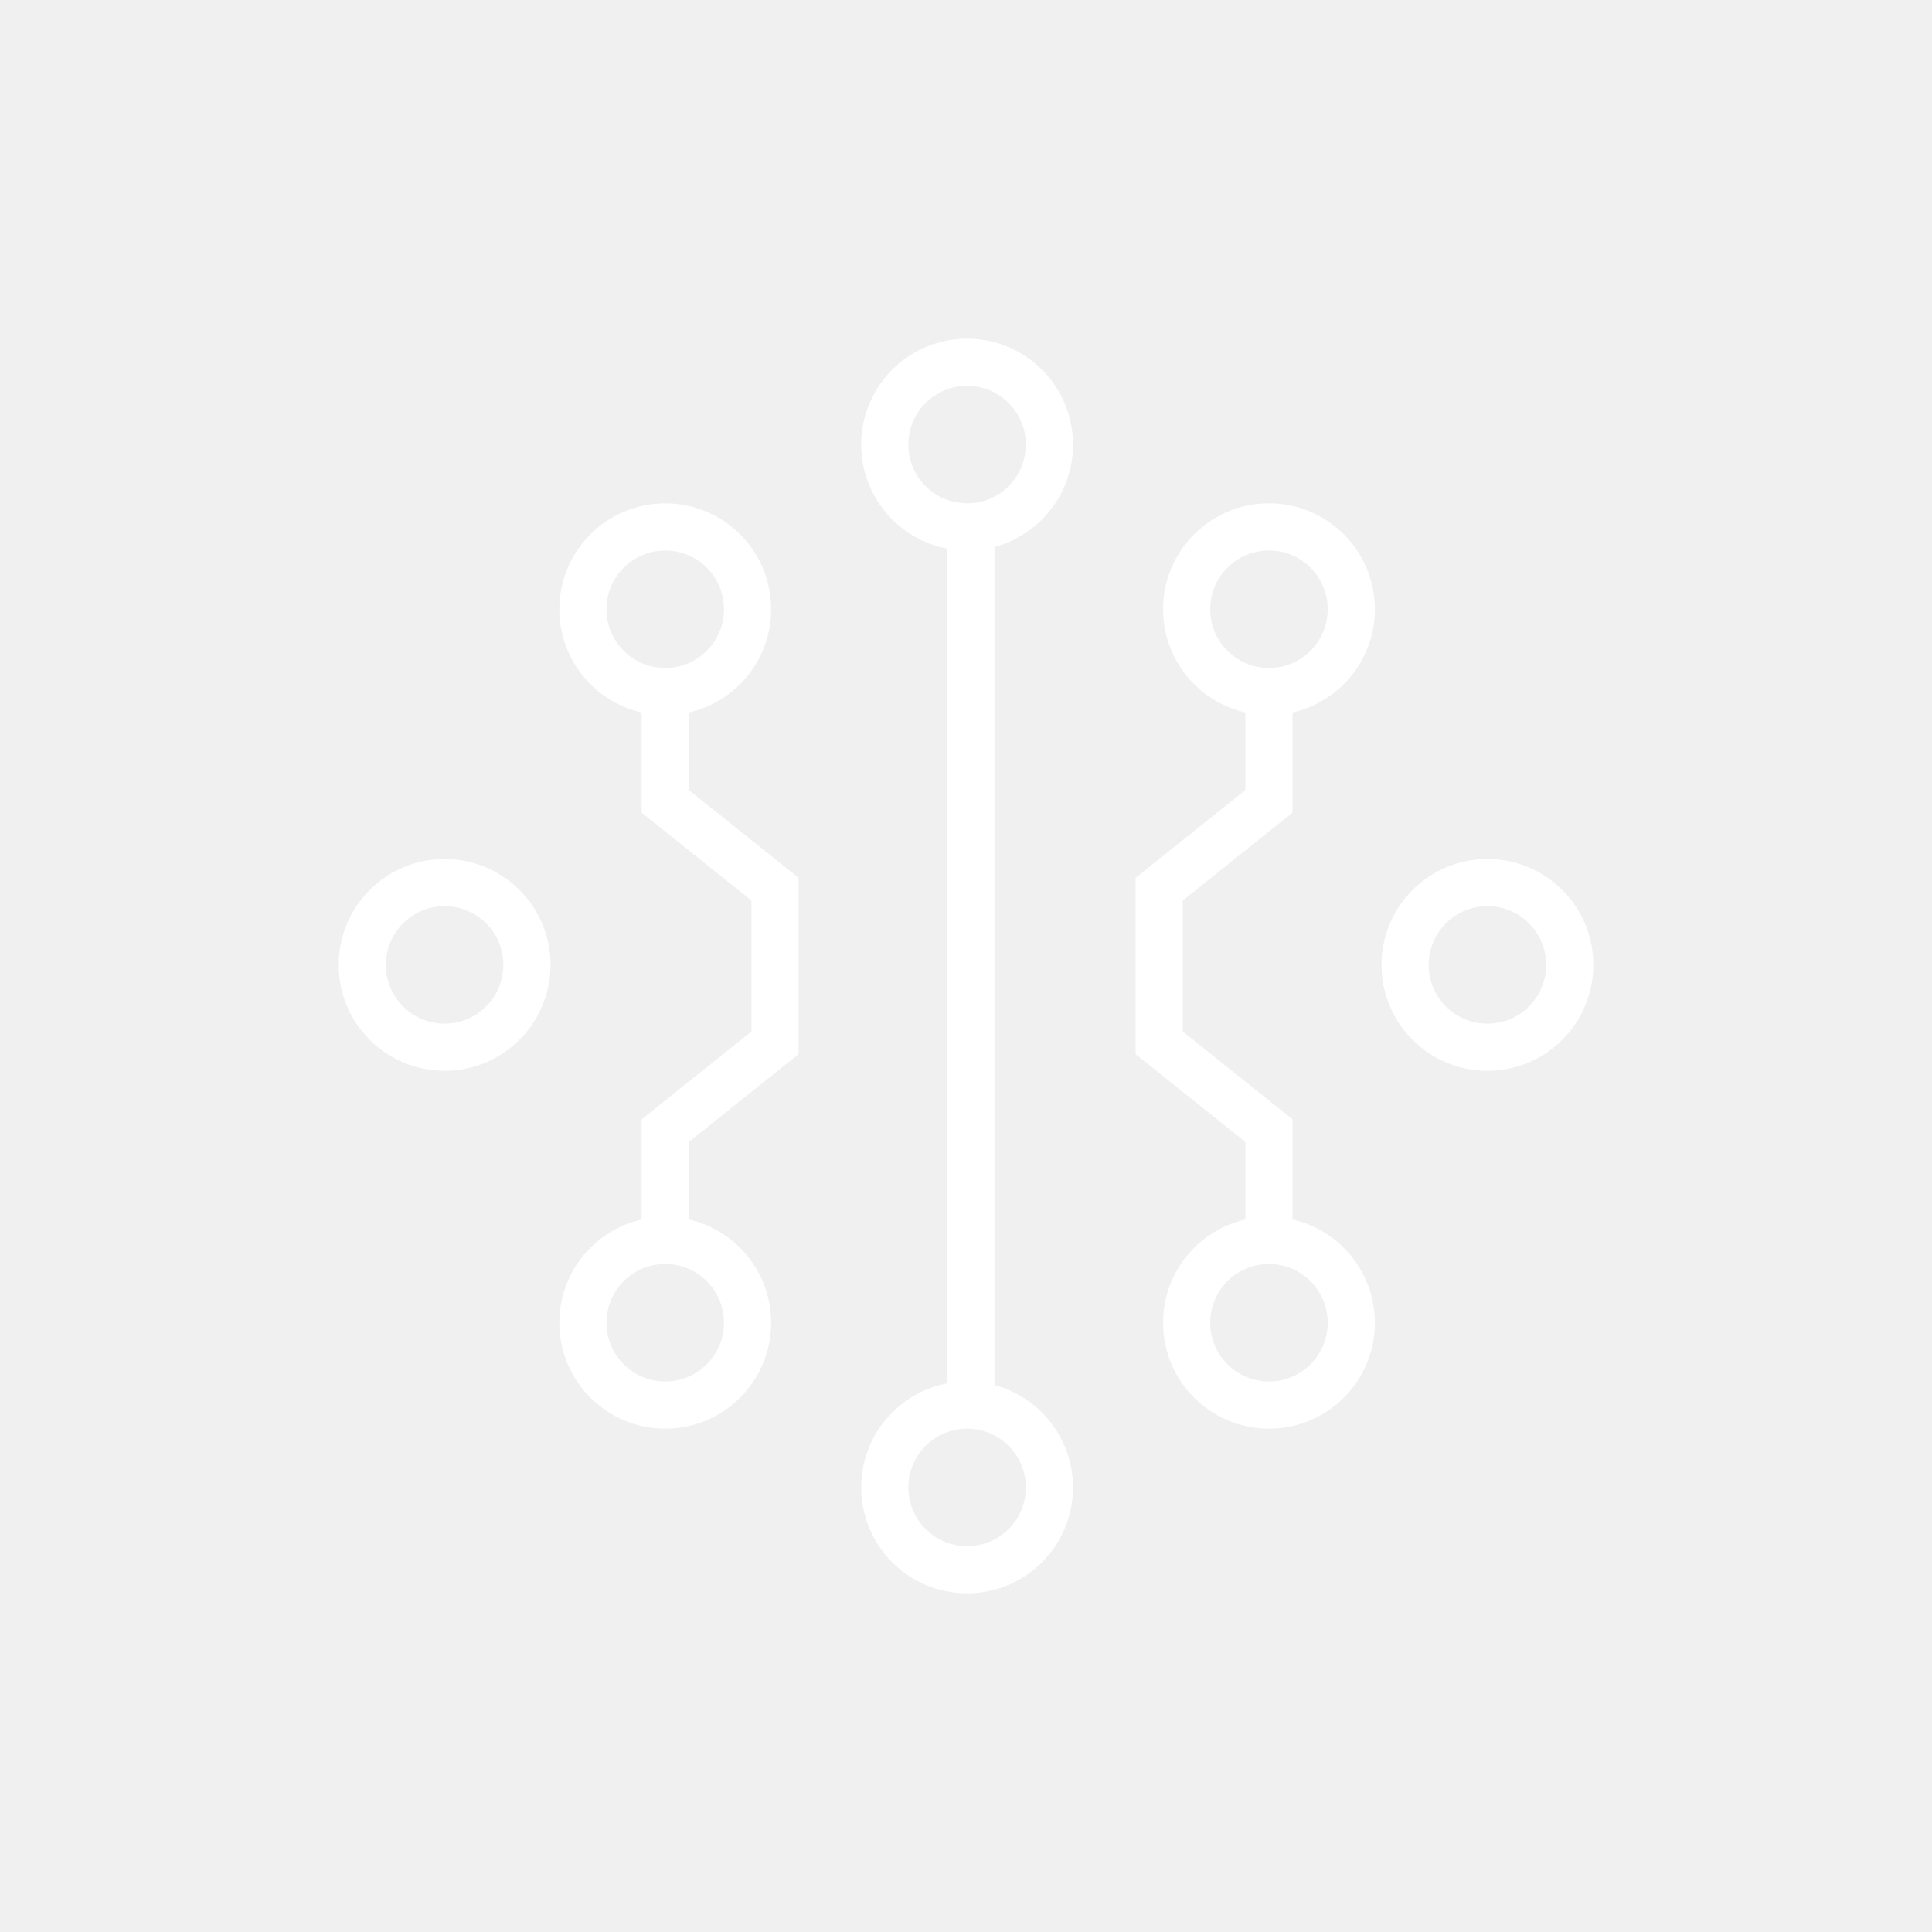
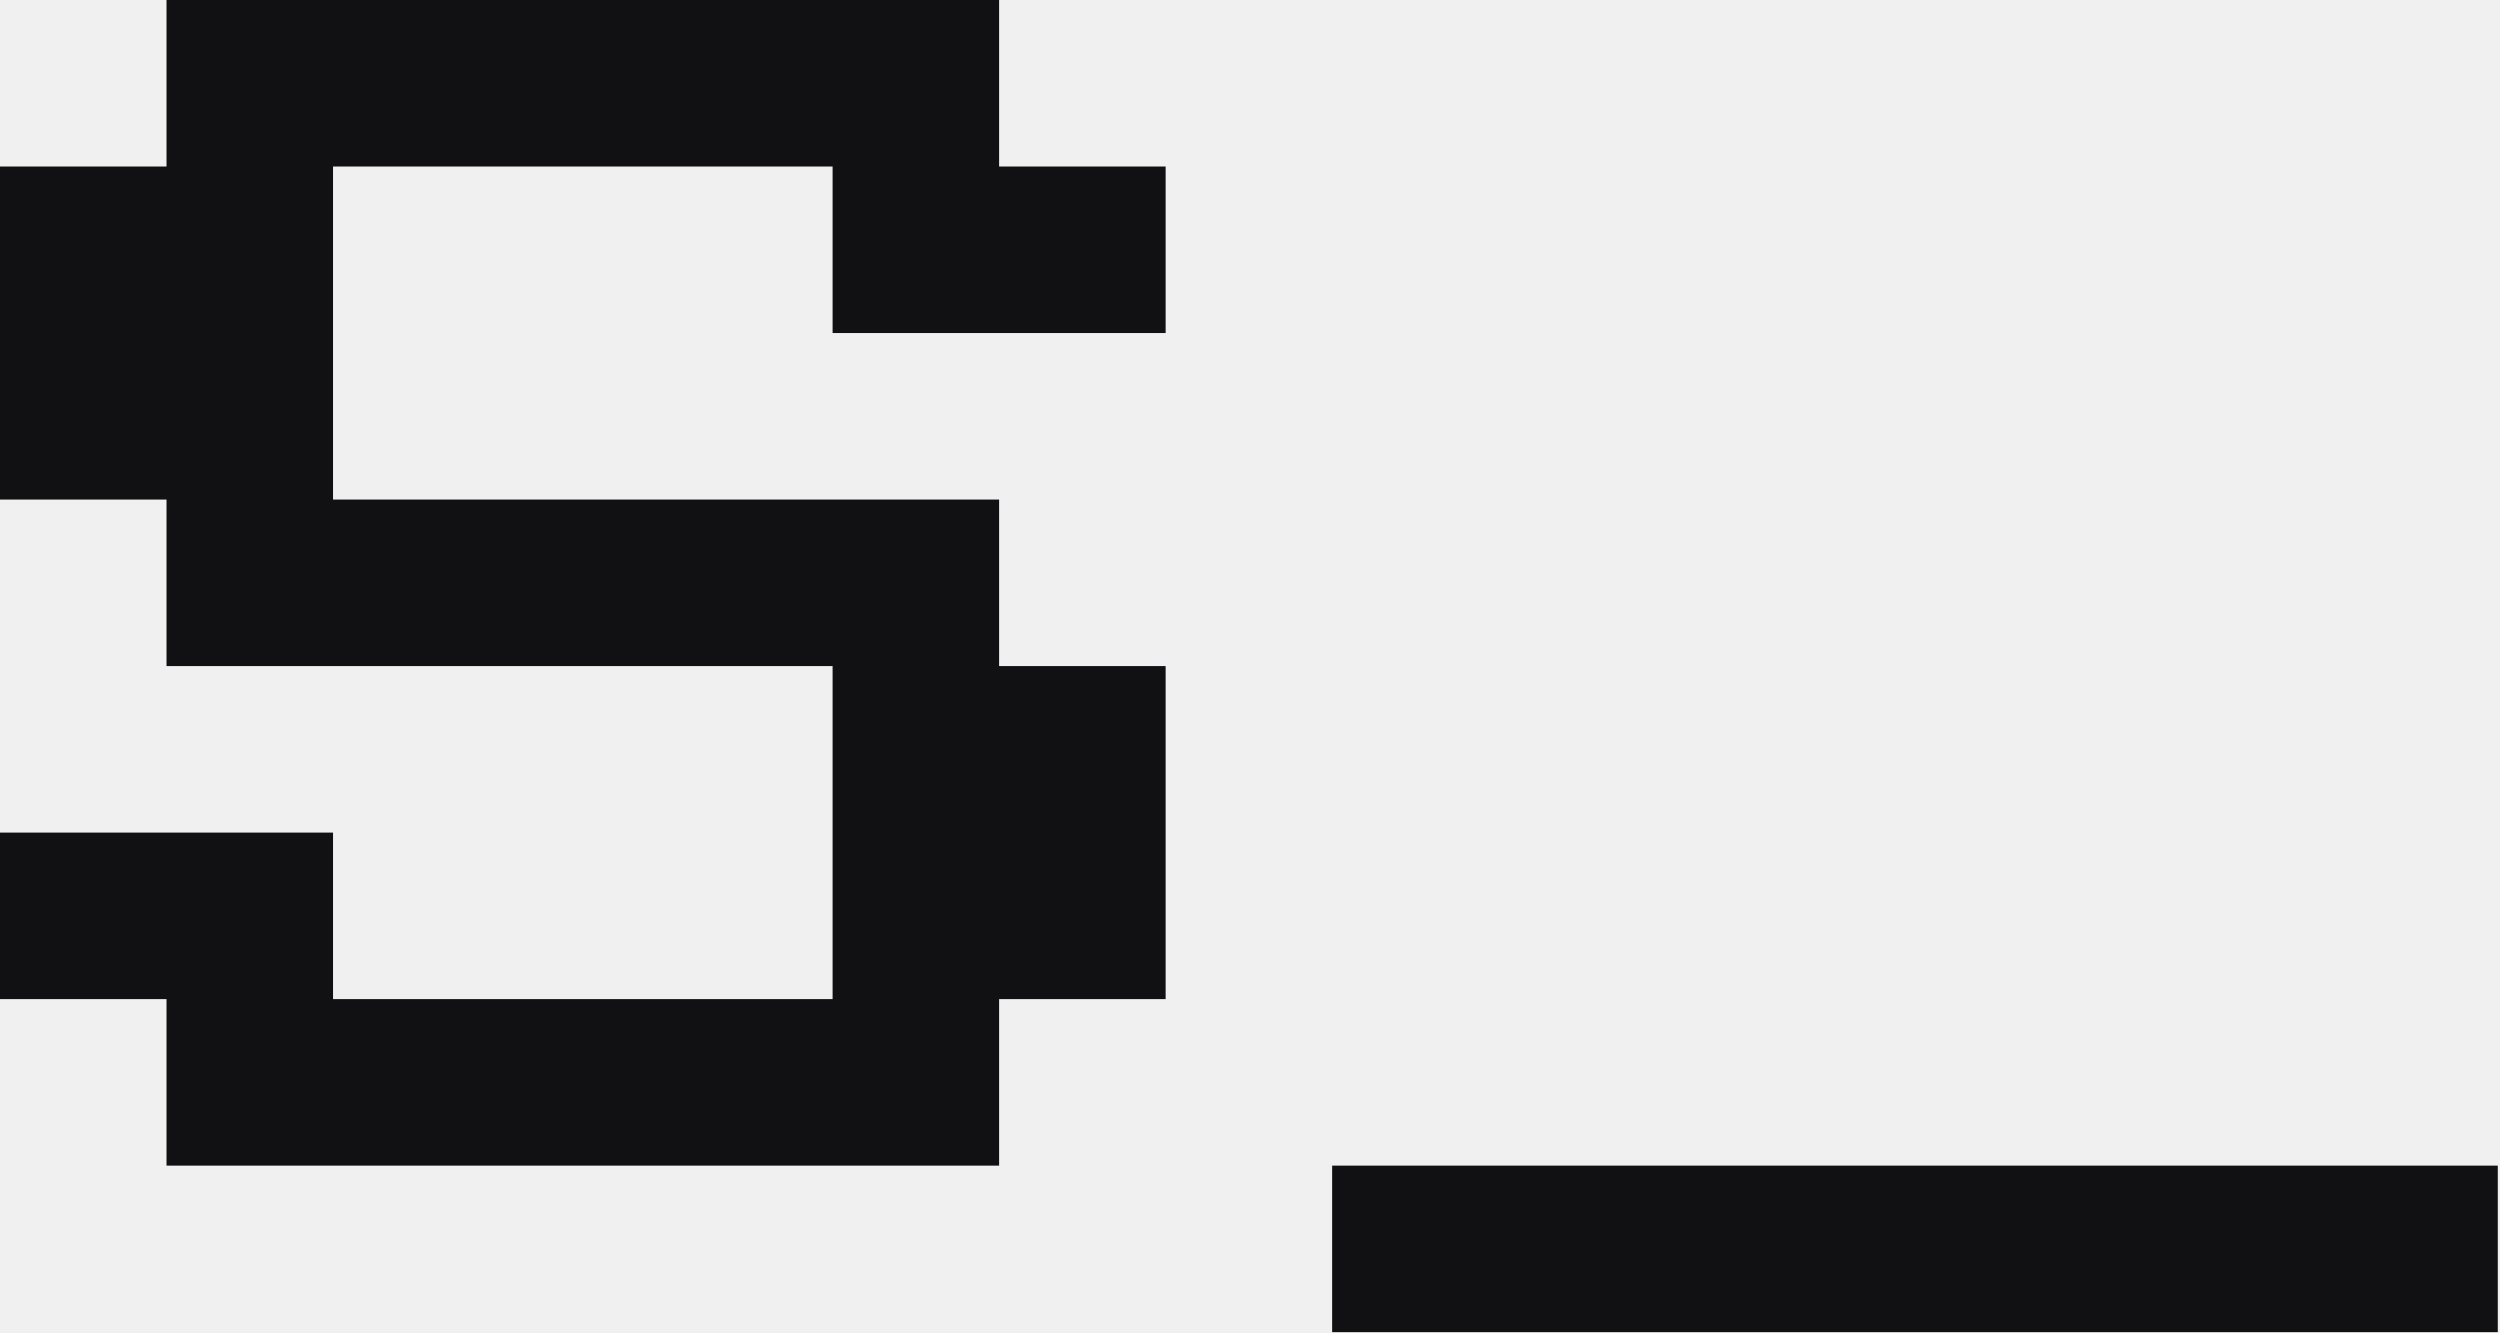
- <svg xmlns="http://www.w3.org/2000/svg" width="1024" height="1024" viewBox="0 0 1024 1024" fill="none">
-   <circle cx="512.582" cy="235.636" r="43.636" stroke="white" stroke-width="25" />
-   <circle cx="512.582" cy="788.364" r="43.636" stroke="white" stroke-width="25" />
-   <line x1="514.627" y1="744.728" x2="514.627" y2="279.273" stroke="white" stroke-width="25" />
-   <circle cx="672.582" cy="322.909" r="43.636" stroke="white" stroke-width="25" />
-   <circle cx="672.582" cy="701.09" r="43.636" stroke="white" stroke-width="25" />
-   <path d="M672.581 657.454V599.272L614.399 552.727V471.272L672.581 424.727L672.581 366.545" stroke="white" stroke-width="25" />
-   <circle cx="43.636" cy="43.636" r="43.636" transform="matrix(-1 0 0 1 396.218 279.273)" stroke="white" stroke-width="25" />
-   <circle cx="43.636" cy="43.636" r="43.636" transform="matrix(-1 0 0 1 396.218 657.455)" stroke="white" stroke-width="25" />
-   <path d="M352.582 657.455V599.273L410.764 552.727L410.764 471.273L352.582 424.727V366.546" stroke="white" stroke-width="25" />
-   <circle cx="43.636" cy="43.636" r="43.636" transform="matrix(-1 0 0 1 279.272 467.782)" stroke="white" stroke-width="25" />
-   <circle cx="43.636" cy="43.636" r="43.636" transform="matrix(-1 0 0 1 832 467.782)" stroke="white" stroke-width="25" />
+ <svg xmlns="http://www.w3.org/2000/svg" width="563" height="300" viewBox="0 0 563 300" fill="none">
+   <path d="M37.5 262.5V225H0V187.5H75V225H187.5V150H37.5V112.5H0V37.5H37.5V0H225V37.5H262.5V75H187.5V37.5H75V112.5H225V150H262.5V225H225V262.5H37.5ZM300 300V262.5H562.5V300H300Z" fill="#111113" />
</svg>
